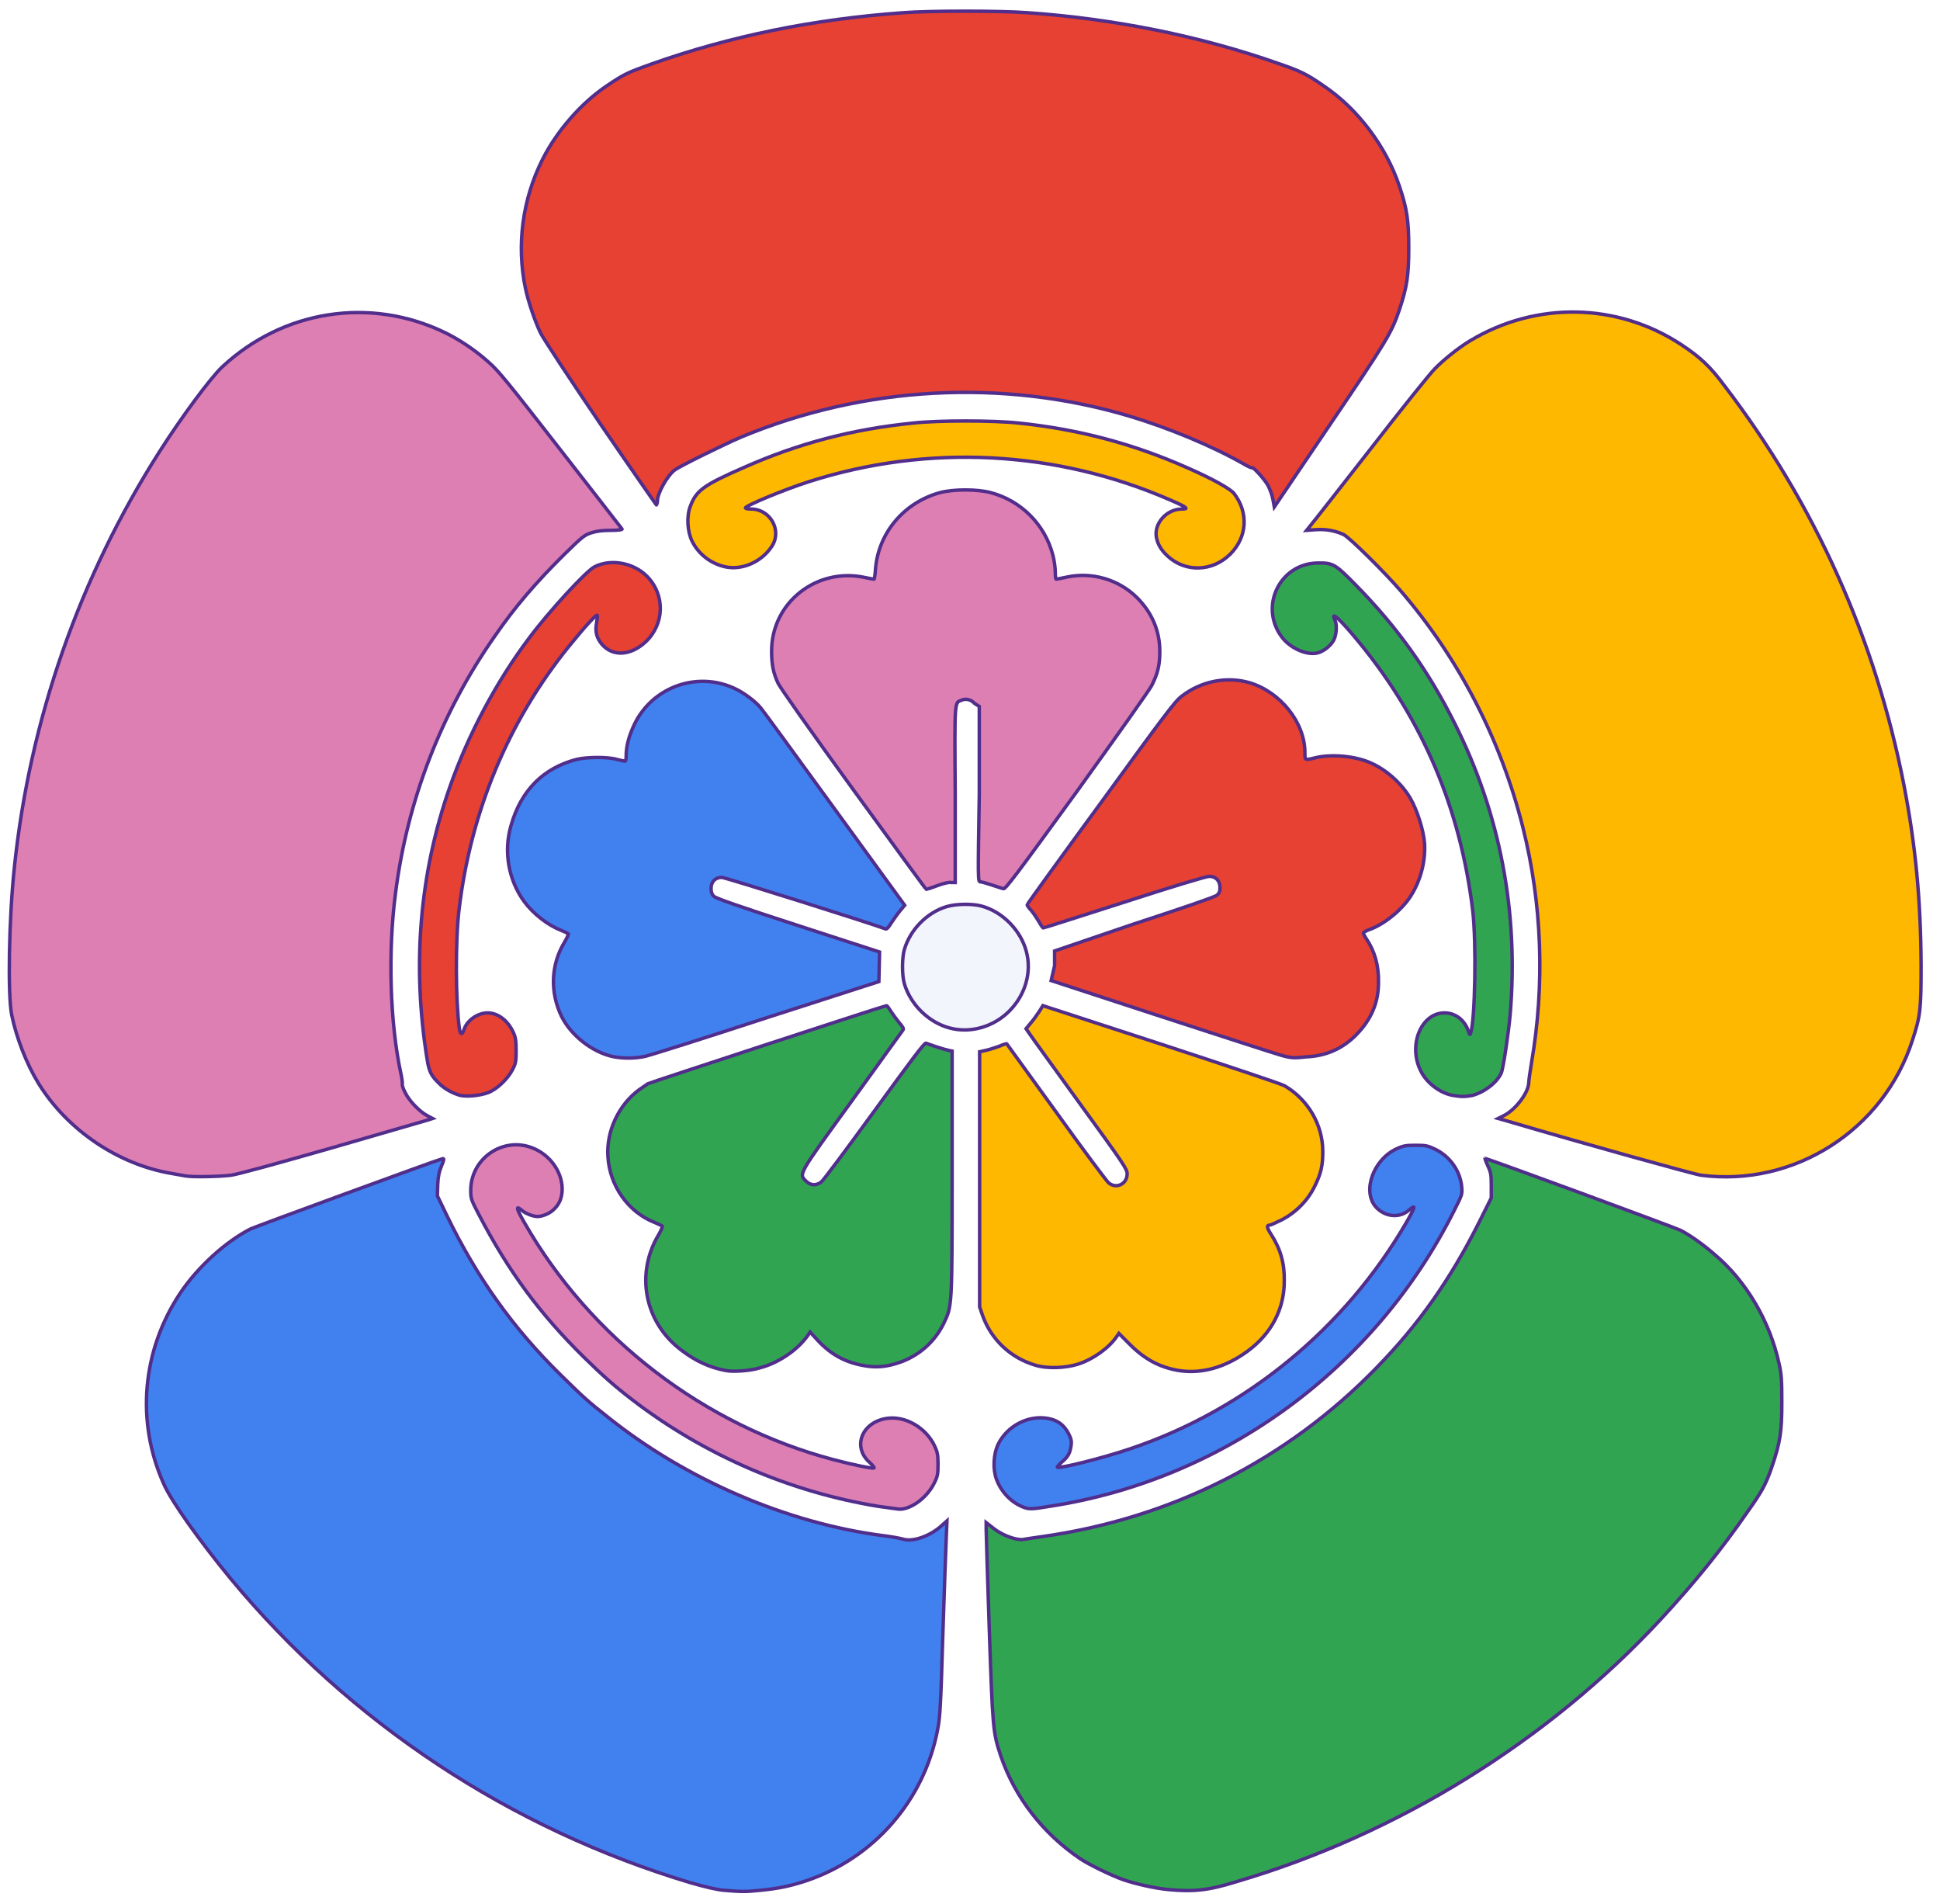
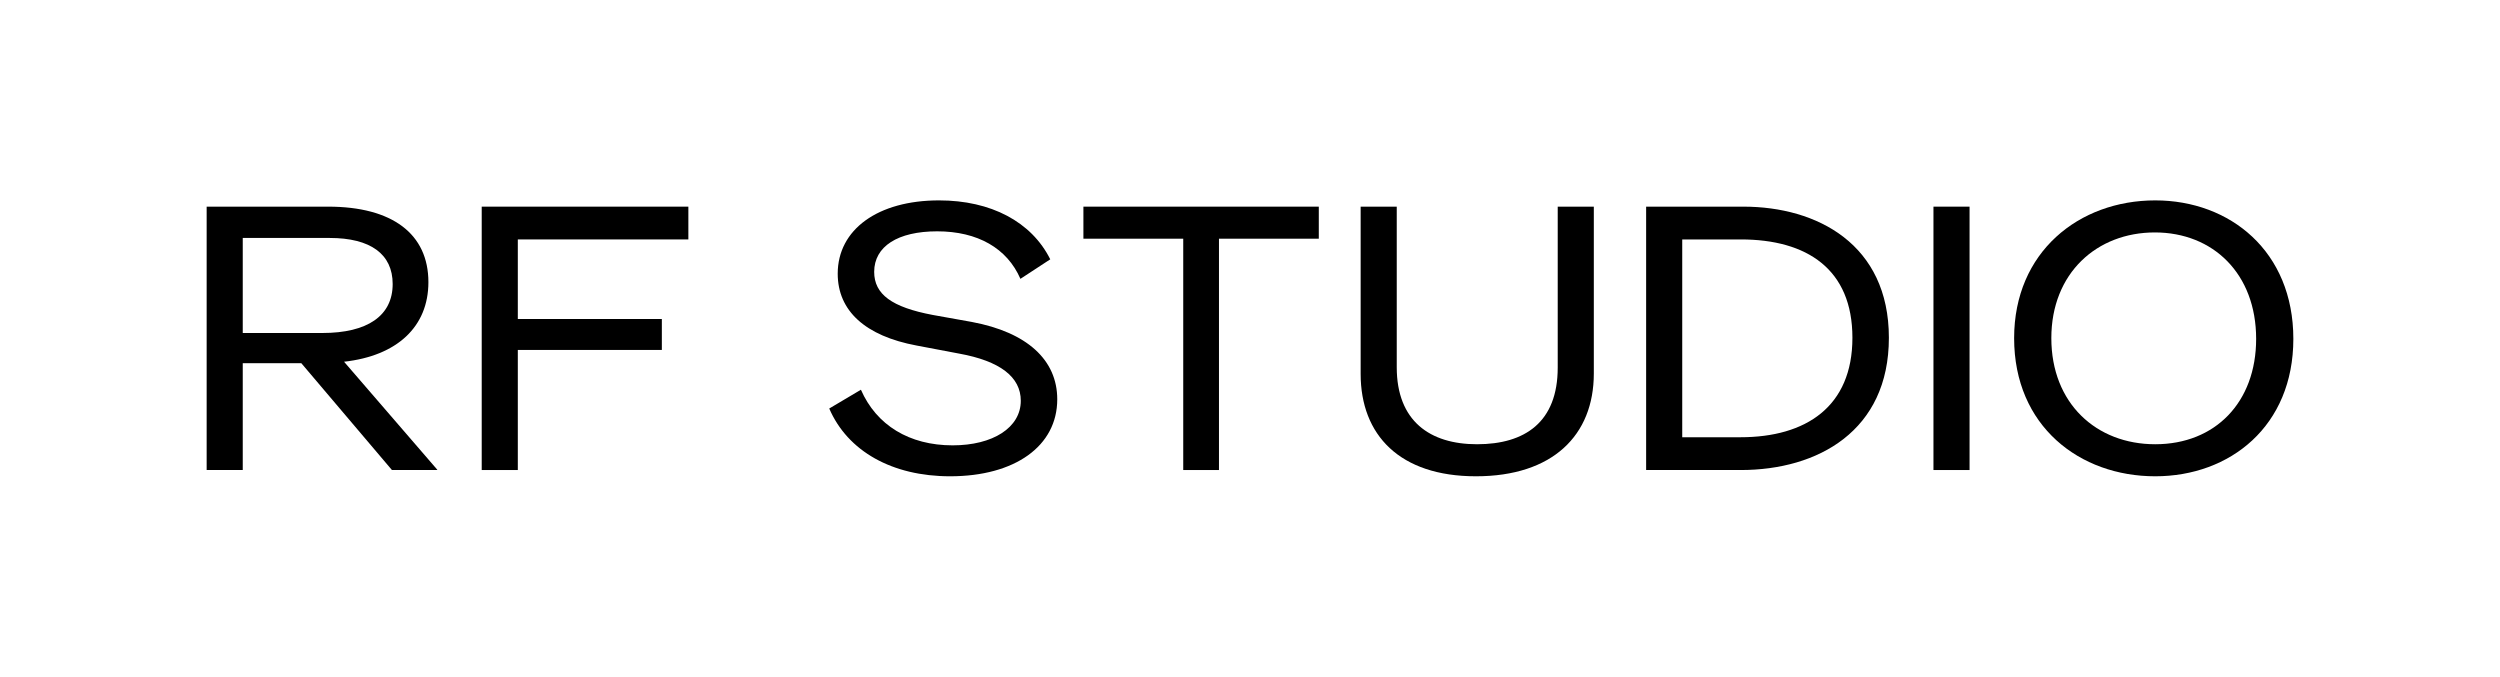
- <svg xmlns="http://www.w3.org/2000/svg" version="1.1" id="svg2781" x="0px" y="0px" viewBox="0 0 564.2 553.5" style="enable-background:new 0 0 564.2 553.5;" xml:space="preserve">
-   <style type="text/css">
- 	.st0{fill:#4081EF;stroke:#512D8C;stroke-miterlimit:10;}
- 	.st1{fill:#31A452;stroke:#512D8C;stroke-miterlimit:10;}
- 	.st2{fill:#DE7FB3;stroke:#512D8C;stroke-miterlimit:10;}
- 	.st3{fill:#FFB800;stroke:#512D8C;stroke-miterlimit:10;}
- 	.st4{fill:#E64132;stroke:#512D8C;stroke-miterlimit:10;}
- 	.st5{fill:#F2F5FB;stroke:#512D8C;stroke-miterlimit:10;}
- </style>
-   <path class="st0" d="M210.5,549.6c-2.2-0.2-5.5-1-9.7-2.2c-52.4-15.7-99-46.5-133.8-88.5c-8.8-10.7-17.2-22.4-19.4-27.5  c-8.1-18.1-6.3-38.7,4.8-55.4c5-7.5,13.2-15,20.5-18.7c1.2-0.6,54.1-20,55.8-20.4c0.5-0.1,0.5,0.2-0.3,2.1c-0.7,1.7-1,3.1-1.1,5.5  l-0.1,3.2l2.8,5.8c8.7,17.9,19.2,32.7,33.2,46.4c6.3,6.2,7.8,7.6,13.8,12.3c22.7,18.1,52,30.7,79.9,34.3c2.5,0.3,5,0.8,5.7,1  c2.8,0.9,7.7-0.8,11-3.7l1.8-1.6l-0.2,4.8c-0.1,2.7-0.6,15.4-1,28.3c-0.6,20.3-0.8,24-1.5,27.5c-3.9,20.7-18.6,37.5-38.4,44.1  c-4.6,1.5-8,2.2-13.1,2.7C216.6,550.1,215.3,550,210.5,549.6z" />
-   <path class="st1" d="M339.8,549.4c-4-0.4-9.4-1.6-13.2-2.9c-3.4-1.2-10-4.4-12.5-6.1c-10.9-7.4-19-17.9-23.1-30  c-2.2-6.7-2.3-7.5-3.3-36.9c-0.5-14.9-0.9-27.9-0.9-28.9l0-1.9l2.3,1.8c2.6,2,6.6,3.4,8.5,3.1c0.6-0.1,3-0.5,5.3-0.8  c37.7-5.3,71.2-22.2,97.4-49.1c12.2-12.5,21.4-25.5,29.9-42.4l3.5-7l0-3.6c0-3.1-0.1-3.8-1-5.7c-0.5-1.2-0.9-2.1-0.9-2.2  c0.2-0.2,55.3,20.1,56.9,20.9c2.6,1.3,6.6,4.1,9.9,7c9.2,7.7,16.1,19.4,18.8,31.8c0.7,3.1,0.8,4.8,0.8,11.3c0,8.6-0.5,11.7-2.9,18.7  c-1.7,5-2.9,7.2-7.1,13.1c-7.6,11-15.3,20.5-25.2,31.2c-32.8,35.4-76.5,62.5-123.4,76.3C351.6,549.6,347.2,550.1,339.8,549.4z" />
-   <path class="st2" d="M255.6,438c-25.9-4.2-50.7-14.9-71.7-31c-5.2-4-8.7-7.1-14.1-12.4c-12.7-12.5-21.9-24.9-30.5-41.4  c-2.3-4.4-2.4-4.7-2.4-7.1c0-8.8,8.5-15.2,16.9-12.7c5.6,1.7,9.6,6.8,9.7,12.2c0,2.6-0.8,4.6-2.6,6.2c-1.2,1.1-3.2,1.9-4.6,1.9  c-1.2,0-3.3-0.8-4.3-1.6c-2.1-1.8-2-1,0.4,3.2c19.3,33.8,52.3,59.1,90,69.1c5.7,1.5,11.5,2.7,11.8,2.4c0.1-0.1-0.4-0.8-1.3-1.6  c-5.1-4.5-2.3-11.7,5-12.8c5.4-0.8,11.4,2.7,13.9,8c0.8,1.7,1,2.5,1,5.3s-0.1,3.5-1,5.3c-2,4.3-6.8,7.9-10.3,7.8  C260.6,438.7,257.9,438.3,255.6,438z" />
-   <path class="st0" d="M297.6,438.2c-3.4-1.3-6.4-4.3-7.8-8.1c-1.1-2.9-0.9-7.3,0.5-10.2c2.6-5.3,8.7-8.5,14.4-7.5  c2.9,0.5,4.7,1.9,6,4.3c0.8,1.6,1,2.2,0.8,3.6c-0.3,2.2-0.9,3.3-2.7,4.8c-0.8,0.7-1.4,1.4-1.3,1.5c0.5,0.5,13.4-2.7,21.3-5.4  c33.6-11.3,62.5-35.1,80.4-66.1c2.5-4.4,2.6-5,0.5-3.2c-2.8,2.4-7,1.9-9.6-1c-4-4.6-0.7-13.8,6.1-16.9c2-0.9,2.7-1,5.5-1  c2.9,0,3.5,0.1,5.6,1.1c4.4,2.1,7.4,6.4,7.8,11c0.2,2.2,0.1,2.3-2.2,6.9c-23,45.9-67,78.1-117.2,85.9  C300.2,438.8,299.4,438.9,297.6,438.2z" />
-   <path class="st1" d="M211.1,398.5c-4.7-0.9-8.7-2.7-12.9-5.9c-10.8-8.1-13.5-22.3-6.6-33.7c0.7-1.2,1.1-2.2,1-2.4  c-0.2-0.2-1.2-0.6-2.3-1.1c-7.6-3-13-10.6-13.5-19.1c-0.5-7.4,3.1-15,9-19.4c1-0.7,2.2-1.5,2.6-1.8c0.8-0.4,68.9-22.7,69.4-22.7  c0.2,0,0.7,0.7,1.2,1.5c0.5,0.8,1.6,2.3,2.4,3.3c1.2,1.4,1.5,1.9,1.2,2.3c-0.2,0.3-6.9,9.5-14.8,20.5  c-15.9,21.9-15.5,21.3-13.4,23.4c1.3,1.3,2.9,1.4,4.4,0.3c0.6-0.4,7.5-9.7,15.5-20.7c11.2-15.4,14.6-19.9,15-19.7  c0.9,0.4,5.5,1.9,6.6,2.1l1,0.2l0,35.3c0,39.7,0,38.8-2.5,44c-2.6,5.3-7.2,9.3-12.7,11.2c-3.7,1.3-6.8,1.6-10.2,1  c-5.5-0.9-9.8-3.2-13.7-7.4l-2.2-2.4l-0.6,0.9c-3,4.3-8.6,8.1-14,9.5C218.2,398.6,213.2,398.9,211.1,398.5z" />
-   <path class="st3" d="M342.9,398.5c-5.5-0.9-9.9-3.2-14.3-7.6l-3.2-3.2l-0.7,1c-2.3,3.3-6.8,6.5-11.1,7.9c-3.7,1.2-9.2,1.4-12.6,0.3  c-7.1-2.1-12.7-7.4-15.2-14.3l-0.9-2.6v-37.1v-37.1l1.8-0.4c1-0.2,2.7-0.8,3.9-1.2c1.1-0.5,2.1-0.8,2.2-0.7c0.1,0.1,6.5,9,14.4,19.9  c7.8,10.9,14.7,20.1,15.2,20.5c2.2,1.9,5.4,0.4,5.4-2.6c0-1.4-1-2.9-13.8-20.5c-7.6-10.5-14.2-19.6-14.7-20.4l-0.9-1.3l1.4-1.7  c0.8-0.9,1.9-2.5,2.5-3.4l1-1.6l34.4,11.2c18.9,6.2,35.1,11.6,35.9,12.1c6.8,4,11.1,11.3,11.1,19.1c0,4.1-0.5,6.4-2.4,10.2  c-2,4.1-5.5,7.6-9.6,9.7c-1.6,0.8-3.2,1.5-3.4,1.5c-1,0-0.9,0.7,0.3,2.6c2.8,4.3,4,8.5,3.9,13.7c0,8.1-3.7,15.2-10.6,20.3  C356.4,397.6,349.5,399.5,342.9,398.5z" />
-   <path class="st2" d="M53.9,341.9c-0.5-0.1-2.3-0.4-3.9-0.7c-15.6-2.6-30.4-12.6-38.8-26.2c-3.5-5.7-6.4-13.2-7.8-19.9  c-1.2-6.1-0.8-28.1,0.8-43.1c4.5-43,19-84.3,42.2-120.7c6.5-10.2,14.9-21.5,18.2-24.6c17.8-16.6,43.1-20.5,64.8-10  c4.3,2.1,8.8,5.1,12.7,8.6c2.8,2.4,5.8,6.1,20.9,25.5c9.7,12.5,17.8,22.8,17.9,23c0.2,0.2-0.9,0.4-3.2,0.4c-2.5,0-4.1,0.2-5.7,0.7  c-2.1,0.7-2.6,1.1-7.9,6.3c-8.2,8.1-14.4,15.3-20.3,23.9c-15.5,22.2-25.4,47.7-28.8,74.8c-2.2,16.9-1.6,37.5,1.6,52.3  c0.3,1.4,0.5,2.8,0.4,3c-0.1,0.2,0.2,1.3,0.8,2.4c1.1,2.4,4.3,5.7,6.5,6.8l1.5,0.8l-1.2,0.4c-0.7,0.2-13.1,3.8-27.6,8  c-16.4,4.7-27.7,7.8-29.8,8.1C64.1,342.1,56.1,342.3,53.9,341.9z" />
-   <path class="st3" d="M494.7,341.7c-2.1-0.3-33.8-9.1-56.5-15.8l-2.5-0.7l1.6-0.8c3.4-1.7,7.2-6.6,7.3-9.6c0-0.7,0.4-3.3,0.8-5.8  c3.9-22.7,3.1-46.1-2.5-68.4c-6.4-25.5-18.6-49.2-35.8-69.1c-4.6-5.3-14.8-15.4-16.4-16.1c-2.4-1.1-5.1-1.6-8-1.4l-2.7,0.2l1.2-1.5  c0.7-0.8,8.5-10.8,17.5-22.3c8.9-11.5,17.2-21.8,18.5-23.1c2.6-2.7,7-6.2,10.3-8.2c19.3-11.6,43-11.1,61.6,1.2  c5.4,3.6,8.2,6.2,12.3,11.7c26.4,34.5,44,73.7,52.3,116.2c3.4,17.6,4.9,33.3,5,52.4c0,13-0.2,14.8-2.5,21.8  C547.8,328.6,521.7,345.2,494.7,341.7z" />
-   <path class="st4" d="M133.9,318.5c-2-0.5-4.6-1.9-6-3.3c-2.5-2.4-3.1-3.5-3.7-7.3c-4.4-27.3-2.2-54,6.7-79.3  c5.3-15.1,13.5-30.5,23-43.1c5.8-7.8,16.6-19.5,19-20.7c4.7-2.4,11.3-1.2,15.2,2.7c5.4,5.4,5.2,13.9-0.3,19.1  c-4.3,4-9.4,4.4-12.6,0.9c-1.7-1.9-2.2-3.9-1.7-6.4c0.2-1.1,0.3-2,0.2-2.2c-0.3-0.3-3.6,3.3-8.3,9.1c-17.6,21.8-28.5,48-31.9,76.5  c-1.1,9.3-1,26.4,0.1,34.6c0.3,1.8,0.8,1.9,1.4,0.1c0.9-2.6,4-4.7,6.8-4.7c3,0,5.9,2.2,7.5,5.7c0.6,1.3,0.8,2.3,0.8,5.2  c0,3.3-0.1,3.8-1.1,5.7c-1.4,2.7-4.6,5.7-7.1,6.6C139.4,318.6,135.8,318.9,133.9,318.5z" />
-   <path class="st1" d="M422.6,318.5c-3.7-0.6-7.7-3.6-9.4-7.1c-3.8-7.5,0.1-16.9,6.9-16.9c3.1,0,5.8,2,6.9,5.2  c0.4,1.2,0.5,1.3,0.7,0.7c1.3-3.7,1.7-26.4,0.6-35.7c-3.6-29.6-14.5-55.3-33-77.9c-5.5-6.7-8.4-9.4-7.1-6.6c0.7,1.4,0.5,4.3-0.3,5.9  c-0.9,1.7-3.2,3.5-5,3.8c-3.2,0.6-7.9-1.6-10.2-4.8c-6.5-8.8-0.5-21.2,10.4-21.4c4.6-0.1,5.2,0.3,11.2,6.4  c12.1,12.3,21.1,24.9,28.8,40.3c13.2,26.3,18.6,54.9,16.1,84.5c-0.5,5.6-2,15.7-2.6,17.1c-1.3,2.8-4.8,5.5-8.4,6.5  C425.9,318.9,425.1,318.9,422.6,318.5z" />
-   <path class="st0" d="M178.2,307.2c-6-1.3-12.2-6.2-14.9-11.7c-3.4-7-3.1-15.1,0.9-21.6c0.7-1.2,1.2-2.3,1.1-2.4  c-0.1-0.1-1.1-0.6-2.1-1c-3.9-1.5-8.1-4.8-10.7-8.3c-4.6-6.2-6.1-14.6-3.9-22.1c2.9-10.3,9.4-16.8,19.1-19.3c2.8-0.7,9-0.8,11.7,0  c1.1,0.3,2.2,0.5,2.4,0.5c0.2,0,0.3-0.7,0.3-1.5c0-2.9,0.8-5.8,2.4-9.2c5.2-10.8,18.1-15.5,29-10.5c2.7,1.2,6.2,3.8,7.8,5.8  c0.7,0.8,10.3,14,21.5,29.4l20.3,27.9l-1.5,1.8c-0.8,1-1.9,2.6-2.5,3.5c-0.6,1-1.2,1.7-1.5,1.6c-4.5-1.7-46.7-15-47.7-15  c-1.9,0-3.1,1.3-3.1,3.2c0,1,0.2,1.7,0.8,2.3c0.6,0.6,7.8,3.1,24.5,8.5l23.7,7.7l-0.1,4.3l-0.1,4.3L223,295.9  c-18,5.9-33.9,10.9-35.2,11.2C184.7,307.8,181.2,307.8,178.2,307.2z" />
-   <path class="st4" d="M372.5,306.8c-1.8-0.5-17.5-5.6-35-11.3l-31.8-10.4l1-4.3v-4.3l22.6-7.7c15-4.9,24-8,24.6-8.5  c0.7-0.6,0.9-1.1,0.9-2.2c0-2-1.2-3.3-3.1-3.3c-0.9,0-10.5,2.9-24.7,7.5c-12.8,4.1-23.4,7.5-23.6,7.5c-0.1,0-0.7-0.8-1.3-1.9  c-0.6-1-1.6-2.5-2.2-3.2c-0.7-0.7-1.2-1.5-1.2-1.6c0-0.2,9.6-13.5,21.4-29.6c18.9-26,21.6-29.6,23.6-31.1c5.7-4.4,13.1-5.8,19.7-3.9  c9,2.7,16.1,11.6,16.1,20.3c0,2.3-0.1,2.3,3.1,1.5c4.7-1.1,11.5-0.5,16,1.5c4.6,2,9,6,11.5,10.2c2.1,3.6,3.9,9.4,4.2,13.2  c0.3,5.2-1.1,10.7-4,15.3c-2.6,4.1-7.8,8.3-12.1,9.8c-0.9,0.3-1.7,0.8-1.7,1c0,0.2,0.4,1,0.9,1.7c2.4,3.6,3.6,7.7,3.5,12.7  c0,5.8-2.1,10.7-6.4,15.1c-4,4.1-8.9,6.3-14.9,6.5C376.3,307.7,375.3,307.6,372.5,306.8z" />
-   <path class="st5" d="M276.2,298.9c-6.1-1.6-11.4-6.8-13.2-12.9c-0.7-2.4-0.7-7.5,0-9.9c1.7-5.8,6.6-10.8,12.3-12.5  c2.7-0.8,7.2-0.9,10-0.2c6.2,1.6,11.6,7.1,13.2,13.3c1.6,6-0.3,12.6-5,17.3C288.9,298.6,282.2,300.5,276.2,298.9z" />
-   <path class="st2" d="M248.3,229.8c-13.3-18.3-21.2-29.6-22-31.1c-1.4-3-1.9-5.5-1.9-9.4c0-14.1,13.1-24.4,27.1-21.4  c1.4,0.3,2.6,0.5,2.7,0.5s0.3-1.3,0.4-2.8c0.8-10.7,8.4-19.6,18.9-22.4c3.9-1,10.6-1,14.5,0c8.9,2.3,15.9,9.3,18.2,18.2  c0.4,1.5,0.7,3.7,0.7,4.9c0,1.2,0.1,2.1,0.3,2.1s1.5-0.3,3-0.6c7.4-1.6,15.2,0.7,20.5,6c4.3,4.3,6.6,9.6,6.6,15.6  c0,4-0.6,6.5-2.4,10c-0.6,1.2-10.4,15-21.7,30.7c-17.8,24.5-20.8,28.5-21.4,28.3c-0.4-0.1-1.9-0.6-3.4-1.1c-1.5-0.5-2.9-0.9-3.3-0.9  c-0.7,0-0.7-0.8-0.3-25.5v-25.5l-1.4-0.9c-1-1.1-2.5-1.5-3.8-0.9c-2,0.8-2-0.5-1.8,27.2v25.8h-1.2c-0.5-0.2-2.4,0.3-4,0.9  s-3.1,1.1-3.2,1.1C269.2,258.5,259.8,245.6,248.3,229.8z" />
-   <path class="st3" d="M210.9,164.8c-4.1-0.9-7.7-3.6-9.6-7.4c-1.4-2.8-1.7-7.3-0.5-10.3c1.7-4.5,3.9-6.1,15.6-11.2  c15.8-7,31.4-11.1,49.2-12.9c7.3-0.8,23.2-0.8,30.6,0c17.4,1.8,33.3,6,49.1,13c7.3,3.2,12.5,6.1,13.6,7.5c4.3,5.6,3.8,12.7-1.1,17.6  c-5.1,5.1-12.9,5.4-18.1,0.7c-2-1.8-3-3.5-3.4-5.6c-0.7-4,2.9-8.1,7.3-8.2c1.4,0,1.5-0.1,1.1-0.5c-0.3-0.3-2.2-1.2-4.3-2.1  c-33.2-14.5-70.5-16.4-105-5.4c-7.5,2.4-19,7.2-18.6,7.7c0.1,0.2,0.8,0.3,1.6,0.3c5.6,0,9.1,6.2,6.1,10.8  C221.6,163.3,215.9,165.9,210.9,164.8z" />
-   <path class="st4" d="M174.7,123.4c-8.9-13.1-16.8-25.1-17.5-26.6c-1.6-3.3-3.6-9.2-4.4-13c-2.6-12.5-0.9-25.8,5-37.5  c4.2-8.3,11.2-16.3,18.6-21.3c5-3.4,6.1-3.9,12.8-6.3c23.1-8.2,47.2-13.1,73.4-15c7.5-0.6,28.5-0.6,36.3,0  c25.5,1.8,50.6,6.9,73,14.8c6.4,2.2,8.2,3.1,13.1,6.5c9.8,6.6,18.1,17.5,22,29.2c2.2,6.5,2.7,10,2.7,17.9c0,7.9-0.5,11.3-2.7,17.9  c-2.3,6.8-3.7,9.1-20.3,33.6l-16.1,23.8l-0.4-2.2c-0.2-1.2-0.9-3-1.4-4c-1-1.8-4.4-5.6-4.7-5.2c-0.1,0.1-1.2-0.4-2.4-1.1  c-9.1-5.2-21.9-10.5-33.2-13.9c-37-11-77.2-8.8-113,6.1c-4.9,2.1-17.7,8.4-19.2,9.5c-2.2,1.6-5.1,6.8-5.1,9c0,0.4-0.1,1-0.3,1.2  C191,147,184.7,138,174.7,123.4z" />
+ <svg xmlns="http://www.w3.org/2000/svg" version="1.1" x="0px" y="0px" viewBox="0 0 1284.336 347.633" style="enable-background:new 0 0 1284.336 347.633;" xml:space="preserve">
+   <g id="LOGOS">
+     <g>
+       <path d="M106.164,106.163h62.449c32.928,0,51.473,14.004,51.473,38.794c0,22.898-16.085,37.848-43.336,40.876l47.877,55.447v0.189    h-23.276l-46.553-54.879h-30.089v54.879h-18.545V106.163z M165.585,171.073c23.276,0,36.145-8.894,36.145-25.169    c0-15.328-11.354-23.655-32.36-23.655h-44.661v48.824H165.585z" />
+       <path d="M247.471,106.163h106.164v16.842h-87.618v40.876h73.993v15.896h-73.993v61.692h-18.545V106.163z" />
+       <path d="M426.01,209.867l16.274-9.651c7.948,18.167,24.791,28.575,47.121,28.575c20.627,0,35.009-9.083,35.009-22.898    c0-12.301-10.787-20.438-31.603-24.223l-21.952-4.163c-26.304-4.92-40.497-17.789-40.497-36.902    c0-22.709,20.627-37.659,52.041-37.659c26.683,0,47.499,10.976,57.15,30.278l-15.329,10.03    c-6.812-15.707-21.952-24.412-42.768-24.412c-20.249,0-32.36,7.759-32.36,20.816c0,11.544,9.083,18.167,30.089,22.141l20.06,3.596    c28.386,5.299,43.903,19.492,43.903,39.74c0,24.033-21.762,39.551-55.068,39.551C458.37,244.687,435.472,231.818,426.01,209.867z" />
+       <path d="M607.87,122.627h-51.284v-16.464H677.51v16.464h-51.284V241.47H607.87V122.627z" />
+       <path d="M699.012,192.078v-85.915h18.545v82.508c0,27.629,17.032,39.551,41.254,39.551c24.601,0,41.443-11.354,41.443-39.362    v-82.698H818.8v85.725c0,31.792-21.195,52.798-60.557,52.798C719.071,244.687,699.012,223.492,699.012,192.078z" />
+       <path d="M845.675,106.163h49.959c37.848,0,74.75,19.302,74.75,67.369c0,47.878-36.523,67.937-76.074,67.937h-48.635V106.163z     M894.121,224.627c33.685,0,57.529-15.707,57.529-51.095c0-35.198-23.276-50.527-57.339-50.527h-30.089v101.622H894.121z" />
+       <path d="M993.286,106.163h18.545V241.47h-18.545V106.163z" />
+       <path d="M1034.728,173.722c0-44.282,33.307-70.776,72.479-70.776c38.416,0,70.965,26.115,70.965,71.154    c0,44.85-32.549,70.586-70.965,70.586C1068.413,244.687,1034.728,218.95,1034.728,173.722z M1159.059,174.1    c0-33.495-22.141-54.69-52.041-54.69c-29.71,0-53.176,20.816-53.176,54.312c0,33.495,23.087,54.501,53.366,54.501    C1138.053,228.223,1159.059,206.65,1159.059,174.1z" />
+     </g>
+   </g>
+   <g id="INFOS" style="display:none;">
+     <path style="display:inline;opacity:0.2;fill:#E20613;" d="M818.8,106.163h26.875V241.47H818.8V106.163z" />
+     <path style="display:inline;opacity:0.2;fill:#E20613;" d="M543.149,106.163h13.438V241.47h-13.438V106.163z" />
+     <path style="display:inline;opacity:0.2;fill:#E20613;" d="M677.512,106.163h21.5V241.47h-21.5V106.163z" />
+     <path style="display:inline;opacity:0.2;fill:#E20613;" d="M340.009,106.163h21.5V241.47h-21.5V106.163z" />
+     <path style="display:inline;opacity:0.2;fill:#E20613;" d="M361.509,106.163h21.5V241.47h-21.5V106.163z" />
+     <path style="display:inline;opacity:0.2;fill:#E20613;" d="M383.009,106.163h21.5V241.47h-21.5V106.163z" />
+     <path style="display:inline;opacity:0.2;fill:#E20613;" d="M404.509,106.163h21.5V241.47h-21.5V106.163z" />
+     <path style="display:inline;opacity:0.2;fill:#E20613;" d="M970.442,106.163h22.844V241.47h-22.844V106.163z" />
+     <path style="display:inline;opacity:0.2;fill:#E20613;" d="M224.627,106.163h22.844V241.47h-22.844V106.163z" />
+     <path style="display:inline;opacity:0.2;fill:#E20613;" d="M1011.832,106.163h22.844V241.47h-22.844V106.163z" />
+     <rect x="819.299" y="39.908" style="display:inline;fill:none;" width="25.877" height="26.347" />
+     <text transform="matrix(1 0 0 1 828.16 48.488)" style="display:inline;fill:#1D1D1B; font-family:'Telka-Regular'; font-size:12px;">X</text>
+     <rect x="968.926" y="39.908" style="display:inline;fill:none;" width="25.877" height="26.347" />
+     <text transform="matrix(1 0 0 1 969.5963 48.488)" style="display:inline;fill:#1D1D1B; font-family:'Telka-Regular'; font-size:12px;">0,85</text>
+     <rect x="223.111" y="39.908" style="display:inline;fill:none;" width="25.877" height="26.347" />
+     <text transform="matrix(1 0 0 1 223.7823 48.488)" style="display:inline;fill:#1D1D1B; font-family:'Telka-Regular'; font-size:12px;">0,85</text>
+     <rect x="536.929" y="39.908" style="display:inline;fill:none;" width="25.877" height="26.347" />
+     <text transform="matrix(1 0 0 1 541.2659 48.488)" style="display:inline;fill:#1D1D1B; font-family:'Telka-Regular'; font-size:12px;">0,5</text>
+     <rect x="675.323" y="39.908" style="display:inline;fill:none;" width="25.877" height="26.347" />
+     <text transform="matrix(1 0 0 1 679.4857 48.488)" style="display:inline;fill:#1D1D1B; font-family:'Telka-Regular'; font-size:12px;">0,8</text>
+     <rect x="369.976" y="39.908" style="display:inline;fill:none;" width="25.877" height="26.347" />
+     <text transform="matrix(1 0 0 1 374.1392 48.488)" style="display:inline;fill:#1D1D1B; font-family:'Telka-Regular'; font-size:12px;">0,8</text>
+     <rect x="1010.315" y="39.908" style="display:inline;fill:none;" width="25.877" height="26.347" />
+     <text transform="matrix(1 0 0 1 1010.986 48.488)" style="display:inline;fill:#1D1D1B; font-family:'Telka-Regular'; font-size:12px;">0,85</text>
+     <path style="display:inline;opacity:0.2;fill:#E20613;" d="M1178.172,106.163h106.164v16.842h-87.618v40.876h73.993v15.896h-73.993   v61.692h-18.545V106.163z" />
+     <path style="display:inline;opacity:0.2;fill:#E20613;" d="M106.164,106.164V0h16.842v87.618h40.876V13.625h15.896v73.993h61.692   v18.545H106.164z" />
+     <path style="display:inline;opacity:0.2;fill:#E20613;" d="M106.164,347.633V241.47h16.842v87.618h40.876v-73.993h15.896v73.993   h61.692v18.545H106.164z" />
+     <path style="display:inline;opacity:0.2;fill:#E20613;" d="M0,106.163h106.164v16.842H18.545v40.876h73.993v15.896H18.545v61.692H0   V106.163z" />
+   </g>
</svg>
